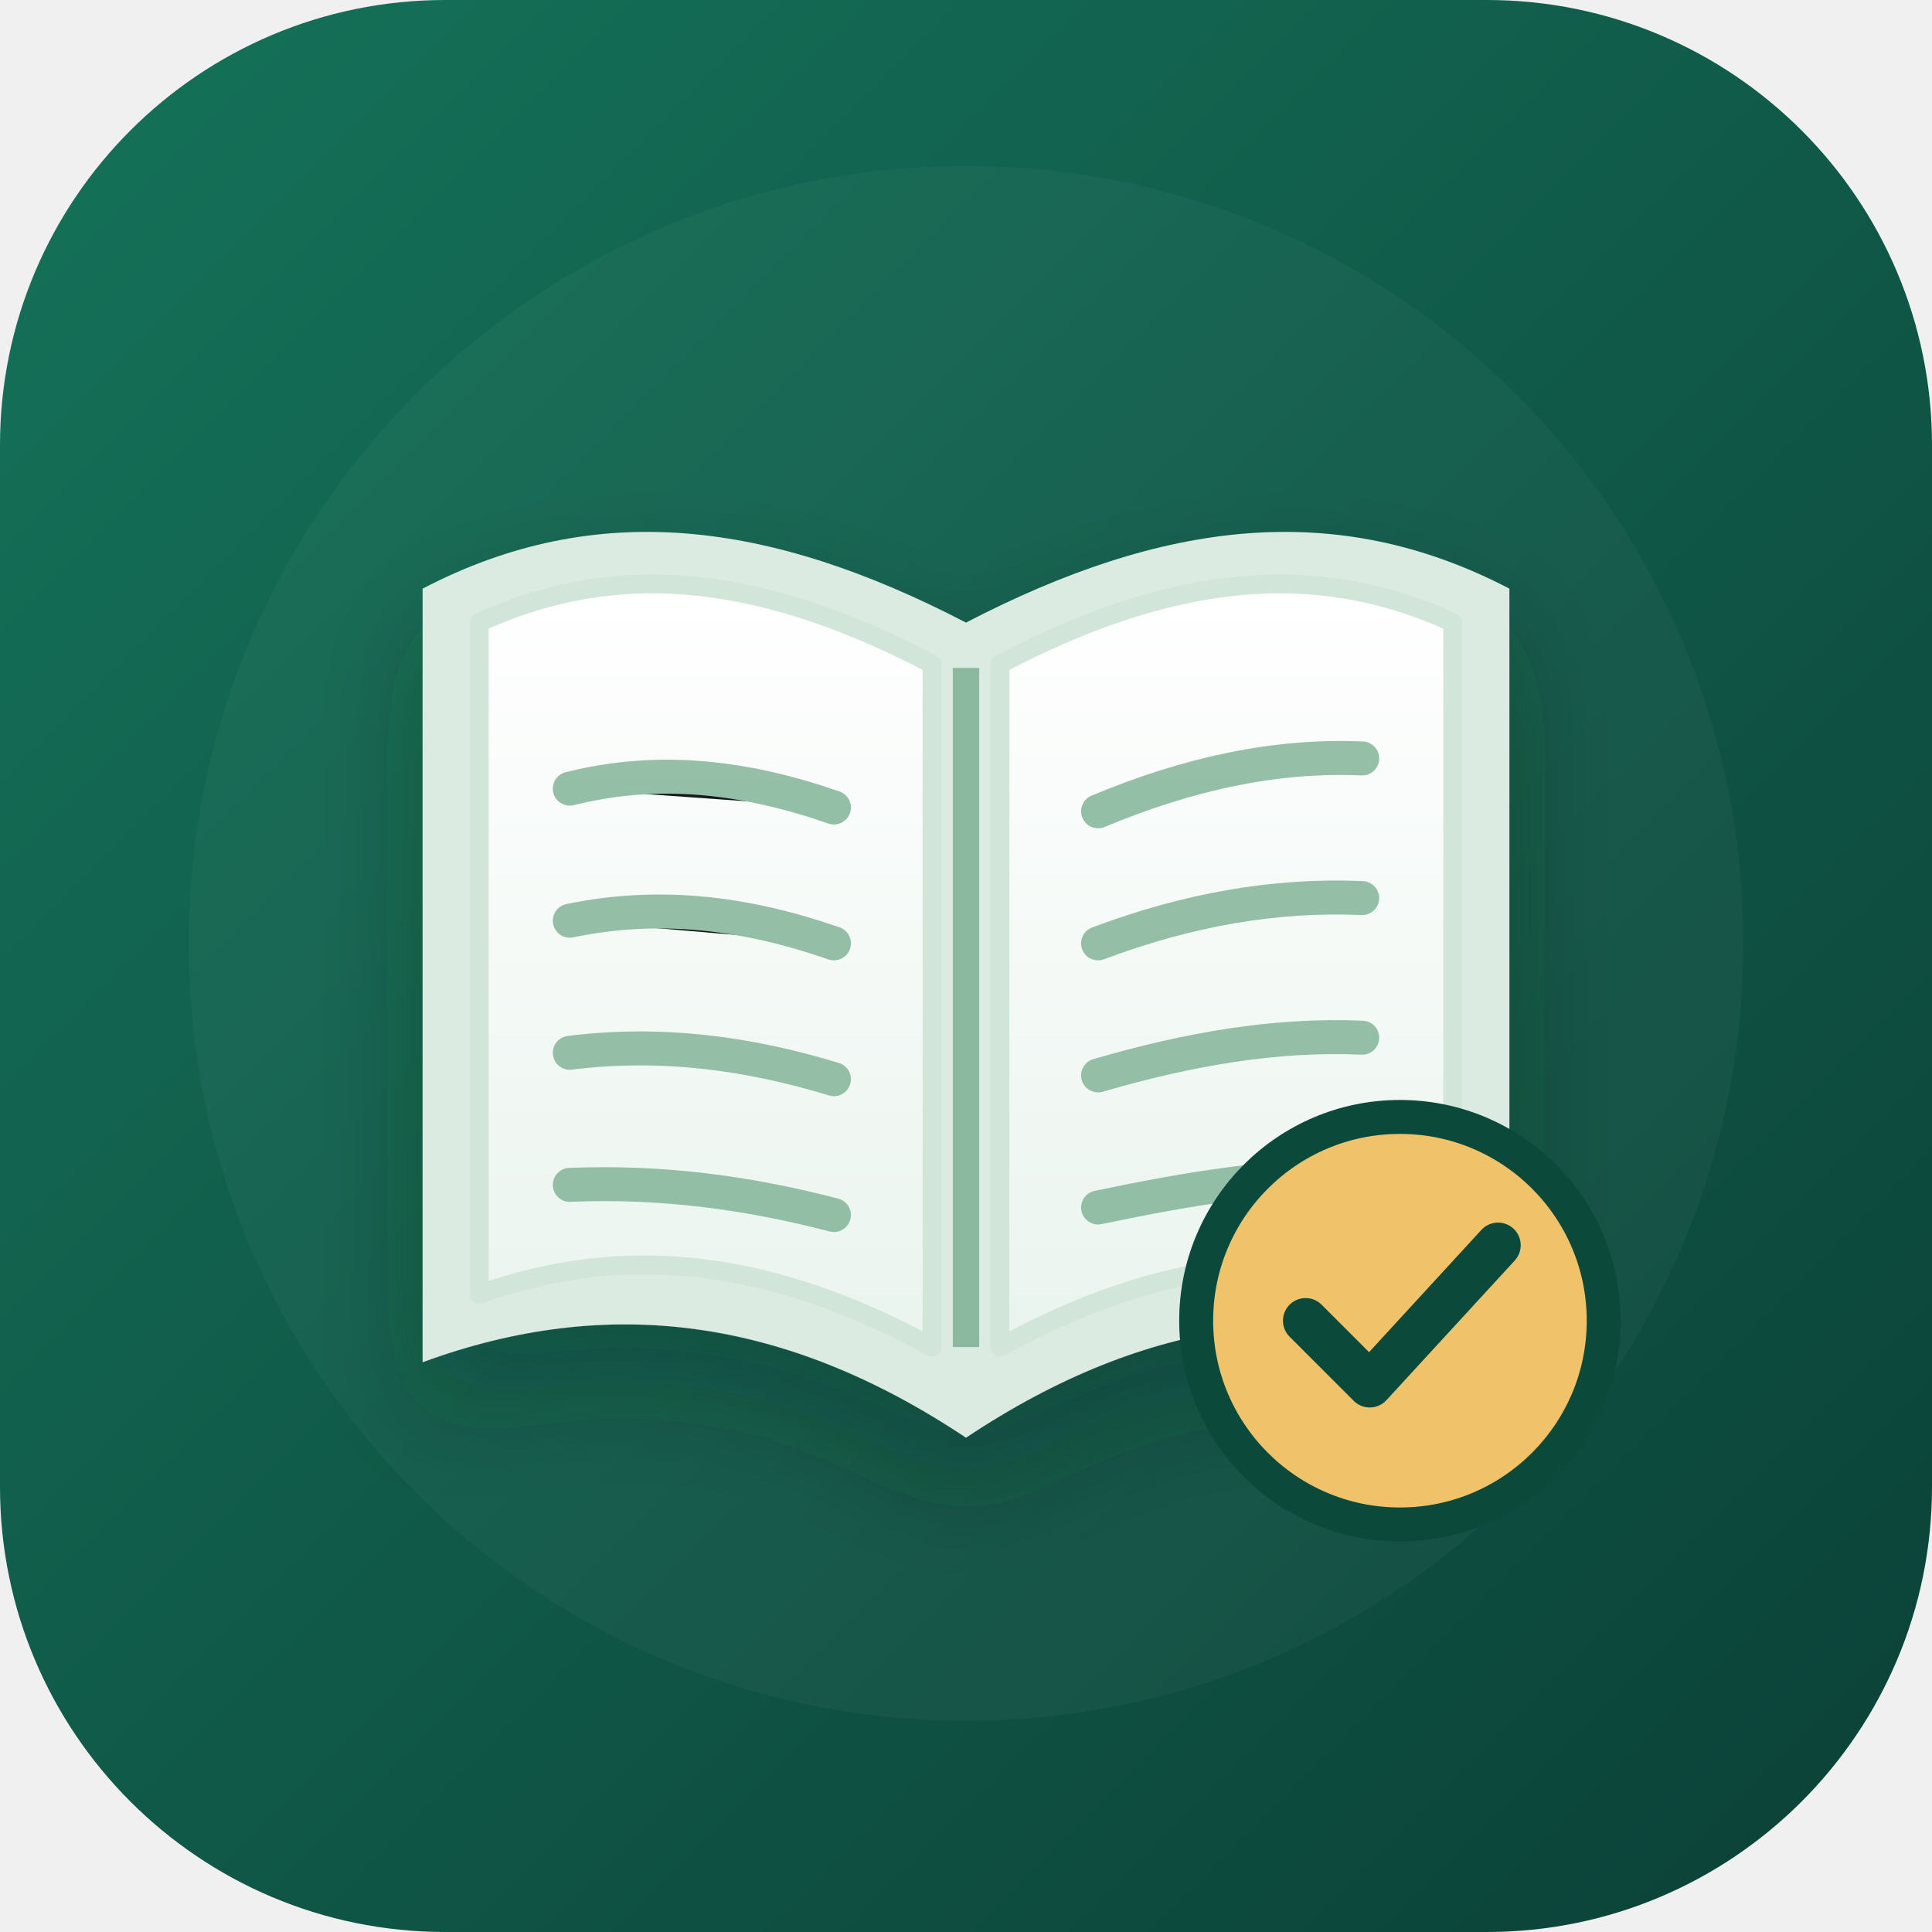
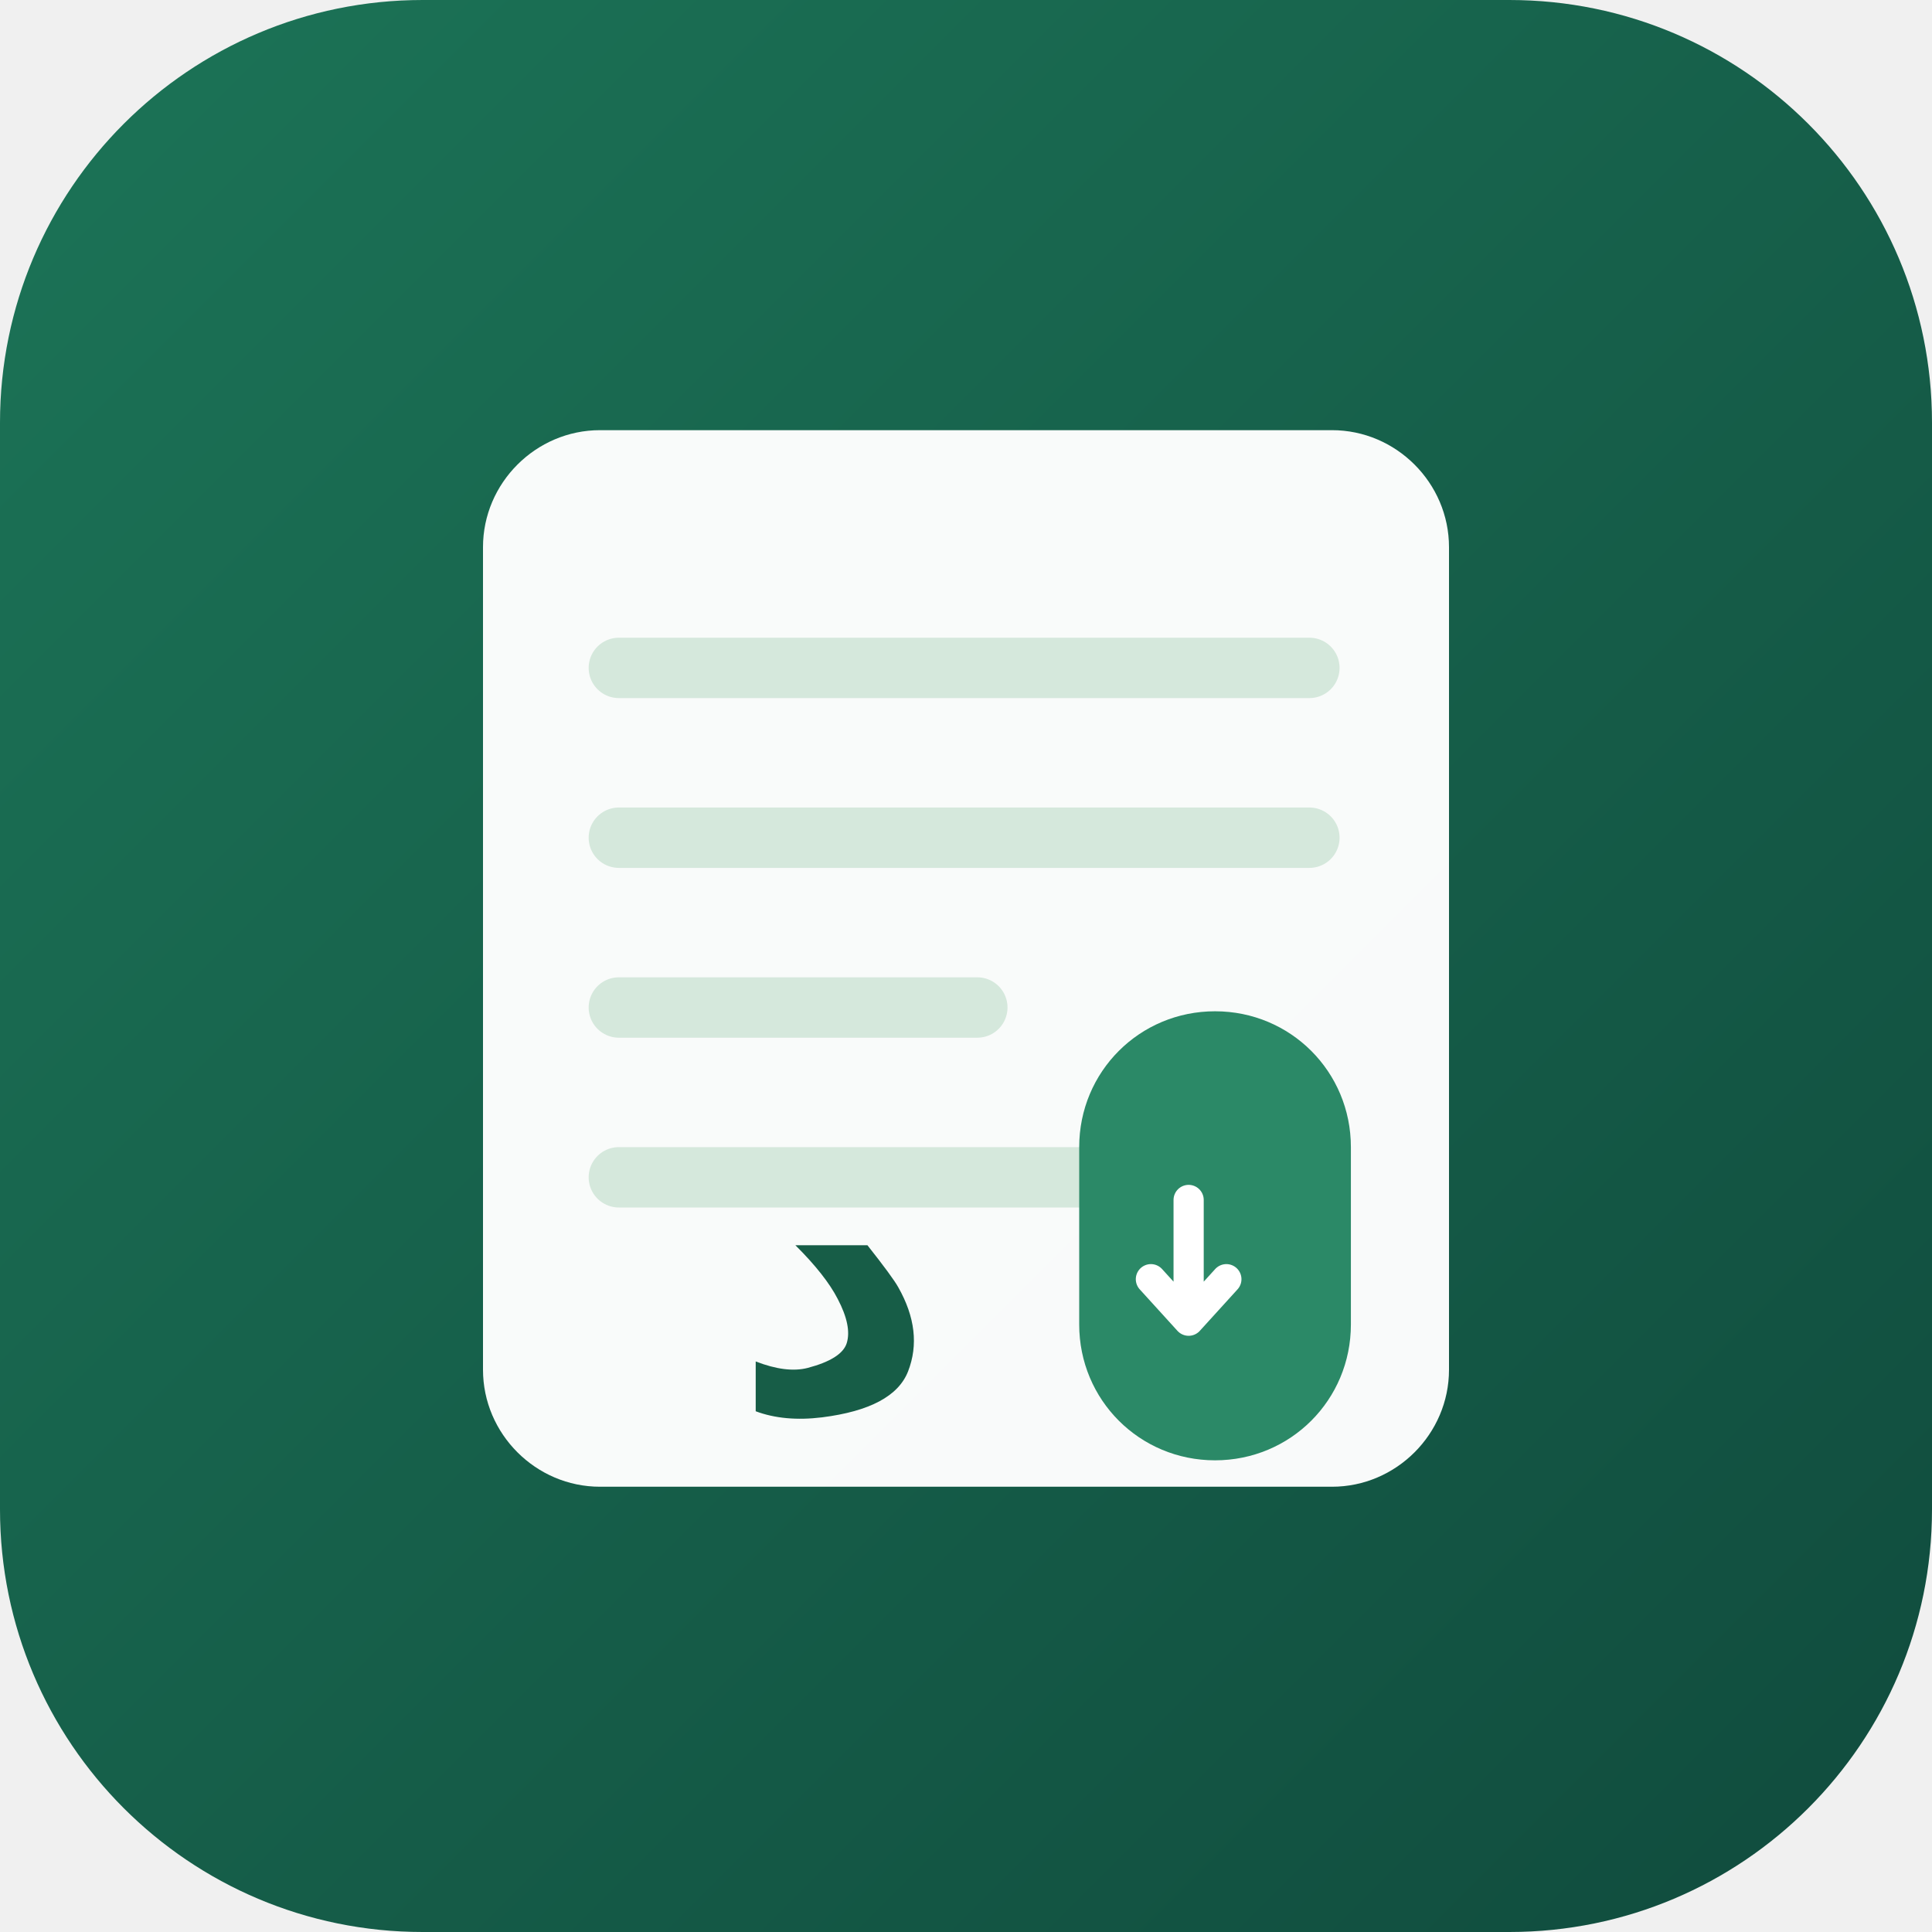
<svg xmlns="http://www.w3.org/2000/svg" viewBox="0 0 512 512">
  <defs>
    <linearGradient id="bg" x1="0" y1="0" x2="1" y2="1">
-       <stop stop-color="#15735A" />
-       <stop offset="1" stop-color="#0B4037" />
+       <stop offset="0" stop-color="#1c7457" />
+       <stop offset="1" stop-color="#104b3d" />
    </linearGradient>
-     <linearGradient id="page" x1="0" y1="0" x2="0" y2="1">
-       <stop stop-color="#FFFFFF" />
-       <stop offset="1" stop-color="#EAF4EE" />
-     </linearGradient>
-     <filter id="shadow" x="-20%" y="-20%" width="140%" height="150%">
-       <feDropShadow dx="0" dy="15" stdDeviation="14" flood-color="#062E26" flood-opacity=".28" />
-     </filter>
  </defs>
-   <rect width="512" height="512" rx="118" fill="url(#bg)" />
-   <circle cx="256" cy="250" r="206" fill="#FFFFFF" opacity=".035" />
-   <g filter="url(#shadow)" stroke-linejoin="round">
-     <path d="M112 156c46-24 92-18 144 9 52-27 98-33 144-9v205c-49-18-96-12-144 20-48-32-95-38-144-20V156Z" fill="#DCEBE2" />
-     <path d="M127 165c39-18 78-11 120 11v181c-42-23-81-28-120-14V165Z" fill="url(#page)" stroke="#D1E5D8" stroke-width="5" />
-     <path d="M265 176c42-22 81-29 120-11v178c-39-14-78-9-120 14V176Z" fill="url(#page)" stroke="#D1E5D8" stroke-width="5" />
-     <path d="M256 177v180" stroke="#8BB9A0" stroke-width="7" />
-   </g>
-   <g stroke="#8AB89D" stroke-width="9" stroke-linecap="round" opacity=".9">
-     <path d="M151 209c24-6 47-3 70 5" />
-     <path d="M151 244c24-5 47-2 70 6" />
-     <path d="M151 279c24-3 47 0 70 7" />
-     <path d="M151 314c24-1 47 2 70 8" />
-     <path d="M291 215c24-10 47-15 70-14" />
-     <path d="M291 250c24-9 47-13 70-12" />
-     <path d="M291 285c24-7 47-11 70-10" />
-     <path d="M291 320c24-5 47-9 70-8" />
-   </g>
-   <circle cx="371" cy="350" r="54" fill="#F0C36A" stroke="#0B493B" stroke-width="9" />
-   <path d="m346 350 17 17 34-37" fill="none" stroke="#0B493B" stroke-width="12" stroke-linecap="round" stroke-linejoin="round" />
+   <rect width="512" height="512" rx="112" fill="url(#bg)" />
+   <path d="M128 145c0-17 14-31 31-31h194c17 0 31 14 31 31v218c0 17-14 31-31 31H159c-17 0-31-14-31-31V145Z" fill="#fff" opacity=".97" />
+   <path d="M164 177h183M164 222h183M164 267h95M164 312h130" fill="none" stroke="#d5e8dc" stroke-width="16" stroke-linecap="round" />
+   <path d="M286 304c0-20 16-36 36-36s36 16 36 36v47c0 20-16 36-36 36s-36-16-36-36v-47Z" fill="#2b8967" />
+   <path d="M315 318v32m-10-11 10 11 10-11" fill="none" stroke="#fff" stroke-width="8" stroke-linecap="round" stroke-linejoin="round" />
+   <text x="221" y="374" fill="#175d47" font-size="106" font-family="Arial,sans-serif" font-weight="800" text-anchor="middle">د</text>
</svg>
